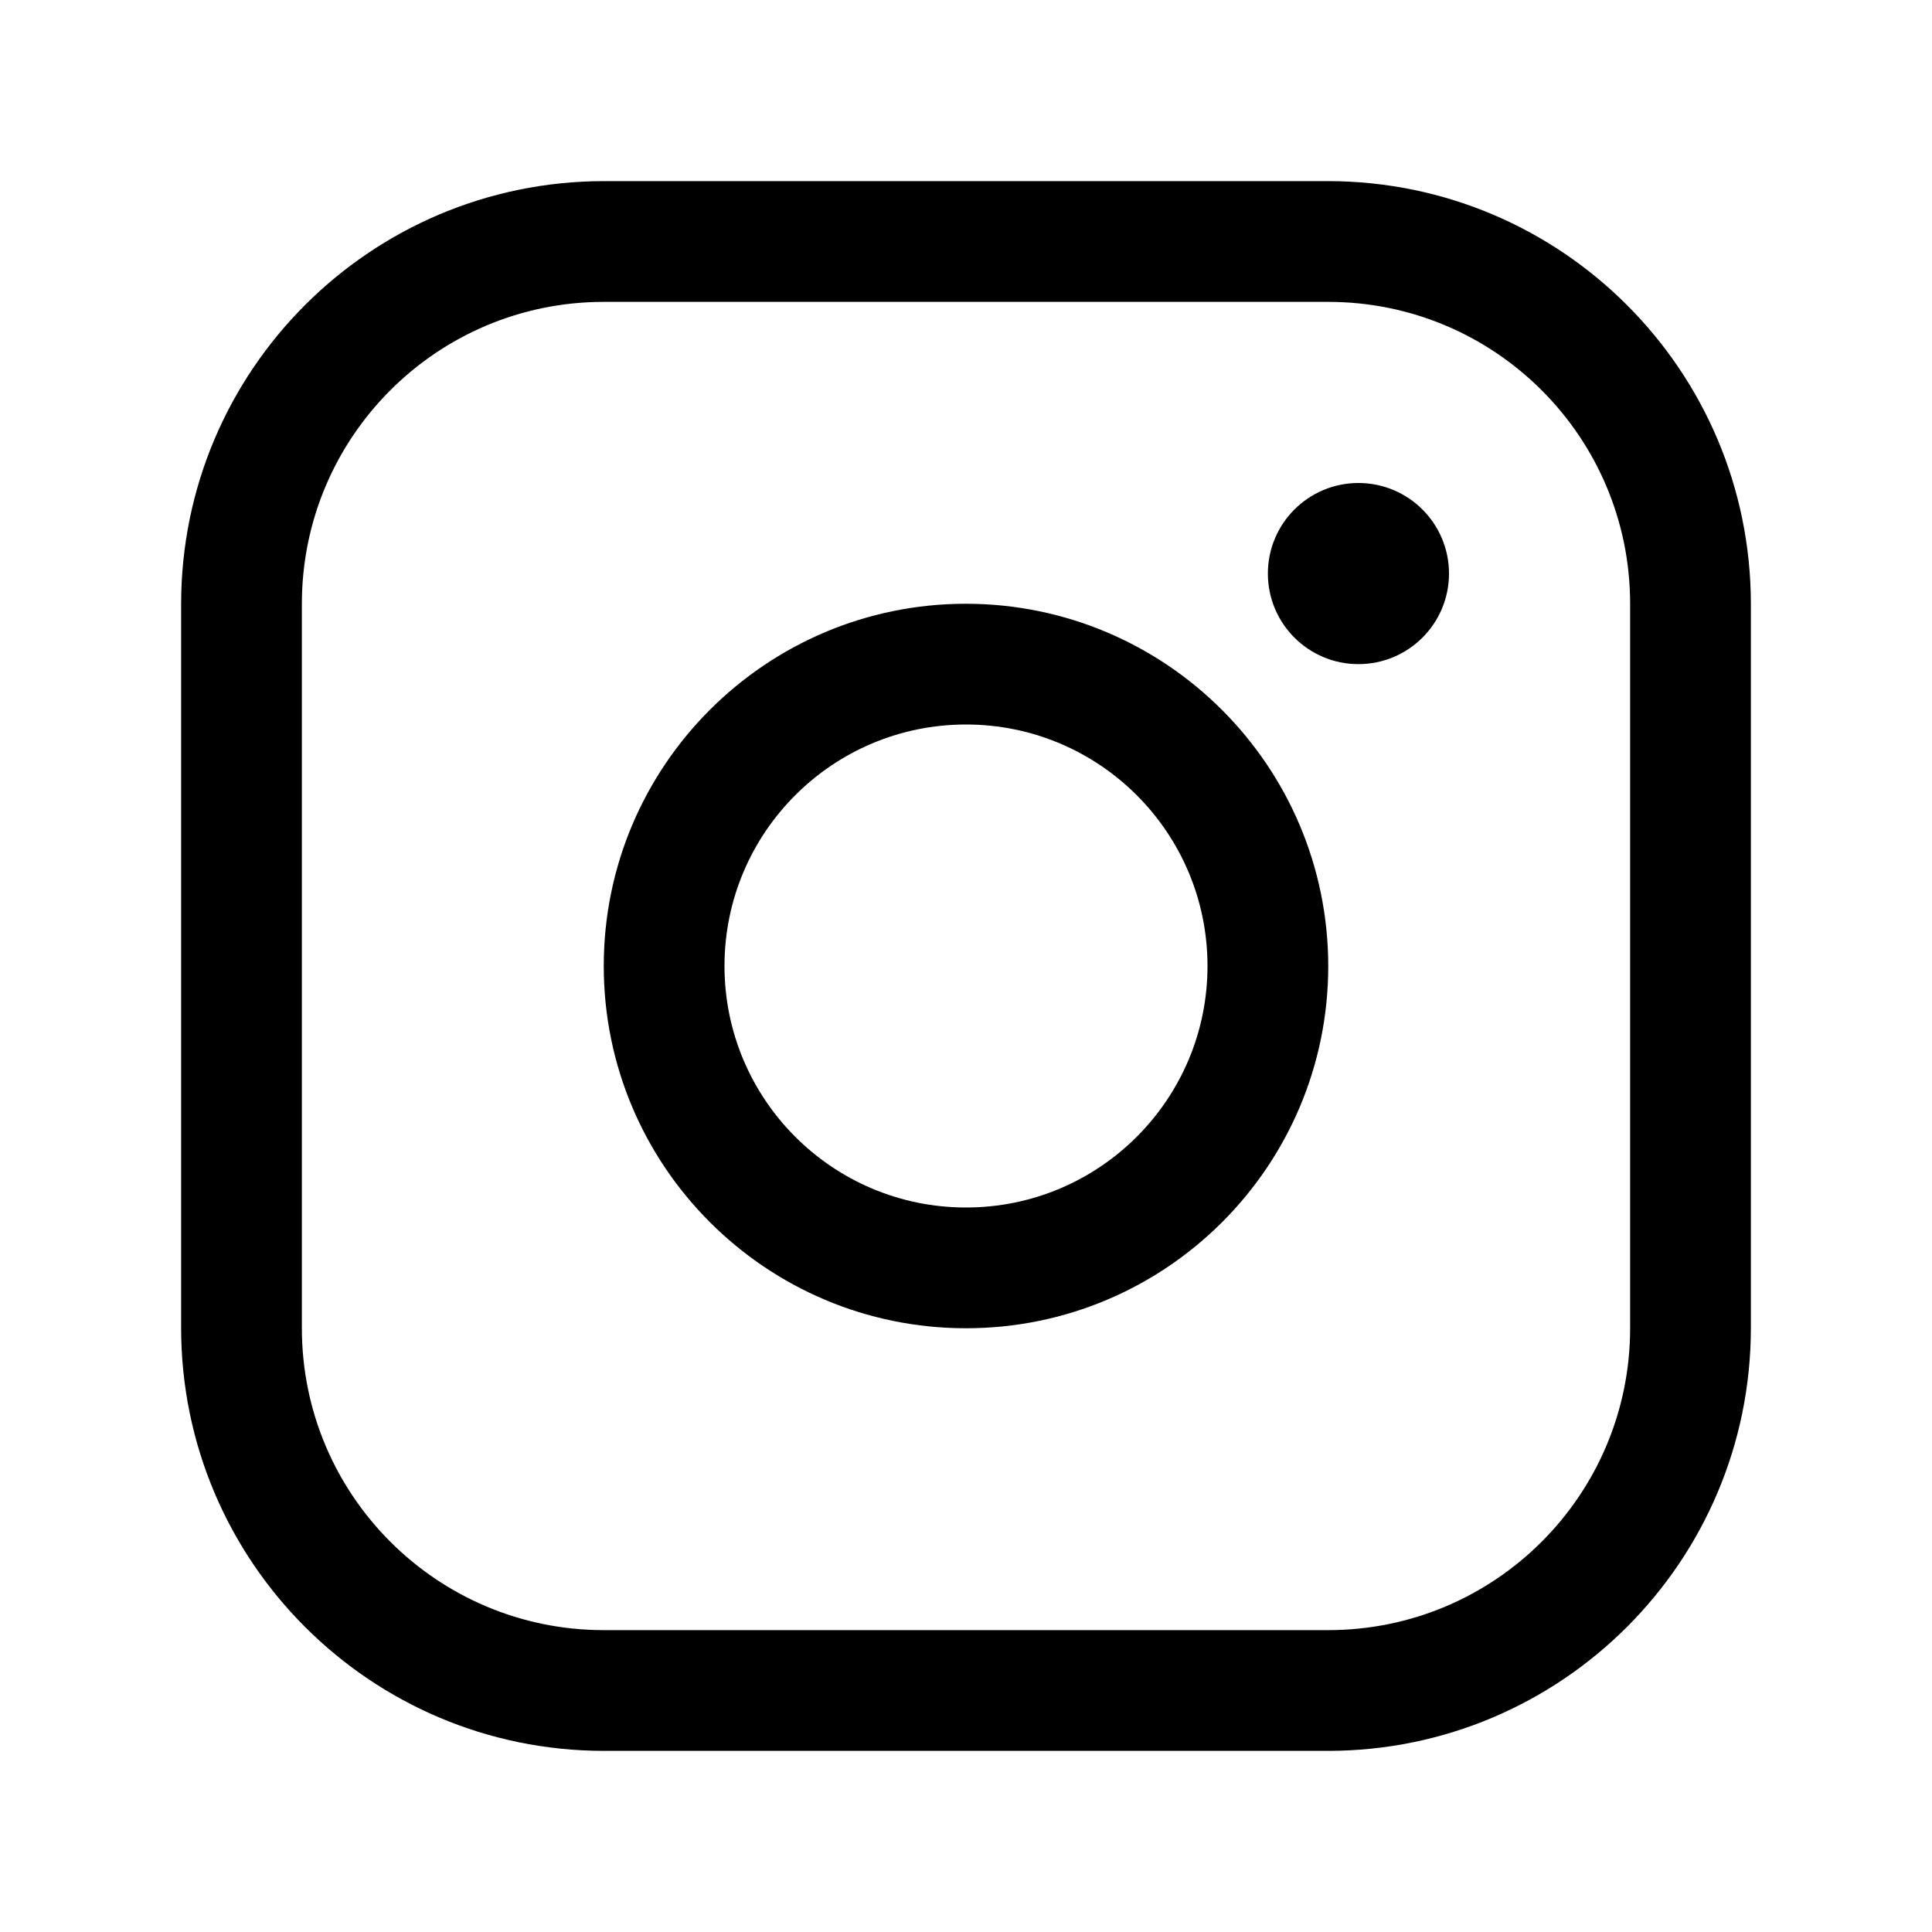
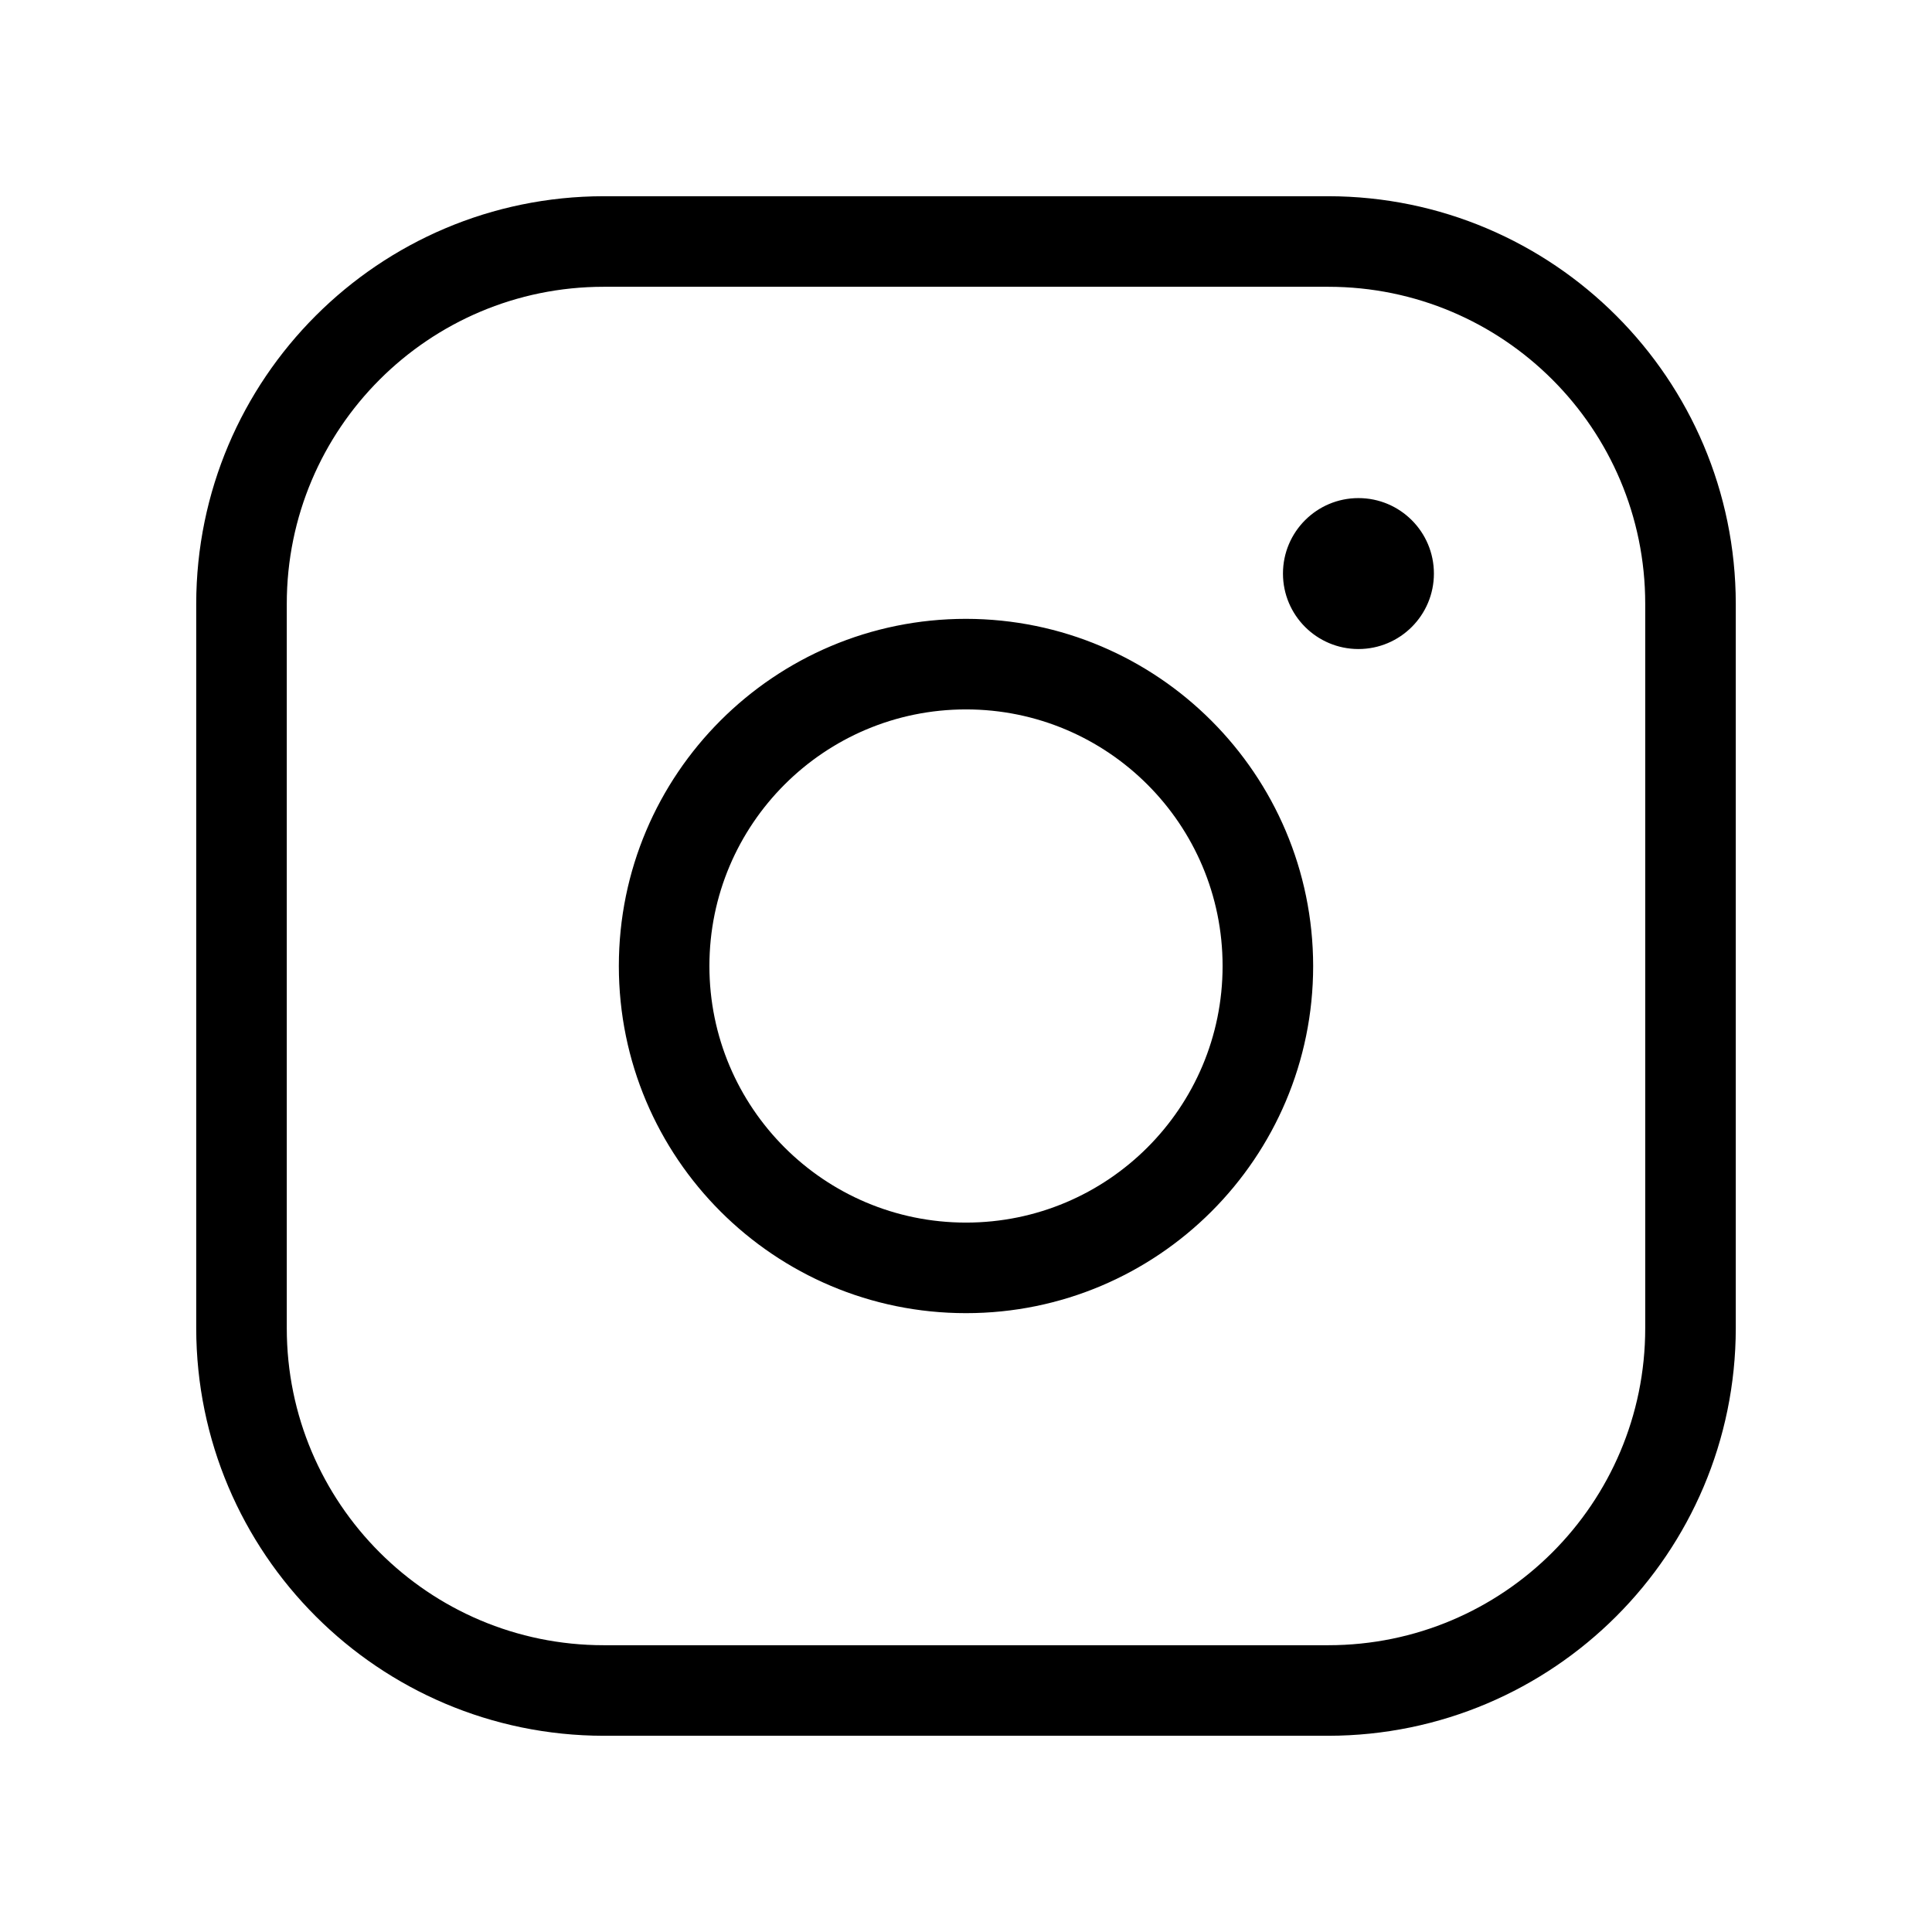
<svg xmlns="http://www.w3.org/2000/svg" viewBox="0 0 256 256" fill="currentColor">
-   <path d="M128,80a48,48,0,1,0,48,48A48.05,48.05,0,0,0,128,80Zm0,80a32,32,0,1,1,32-32A32,32,0,0,1,128,160ZM176,24H80A56.06,56.06,0,0,0,24,80v96a56.06,56.06,0,0,0,56,56h96a56.06,56.06,0,0,0,56-56V80A56.06,56.06,0,0,0,176,24Zm40,152a40,40,0,0,1-40,40H80a40,40,0,0,1-40-40V80A40,40,0,0,1,80,40h96a40,40,0,0,1,40,40ZM192,76a12,12,0,1,1-12-12A12,12,0,0,1,192,76Z" />
+   <path d="M128,82a46,46,0,1,0,46,46A46.06,46.06,0,0,0,128,82Zm0,80a34,34,0,1,1,34-34A34,34,0,0,1,128,162ZM176,26H80A54.06,54.06,0,0,0,26,80v96a54.06,54.06,0,0,0,54,54h96a54.06,54.06,0,0,0,54-54V80A54.06,54.06,0,0,0,176,26Zm42,150a42,42,0,0,1-42,42H80a42,42,0,0,1-42-42V80A42,42,0,0,1,80,38h96a42,42,0,0,1,42,42ZM190,76a10,10,0,1,1-10-10A10,10,0,0,1,190,76Z" />
</svg>
